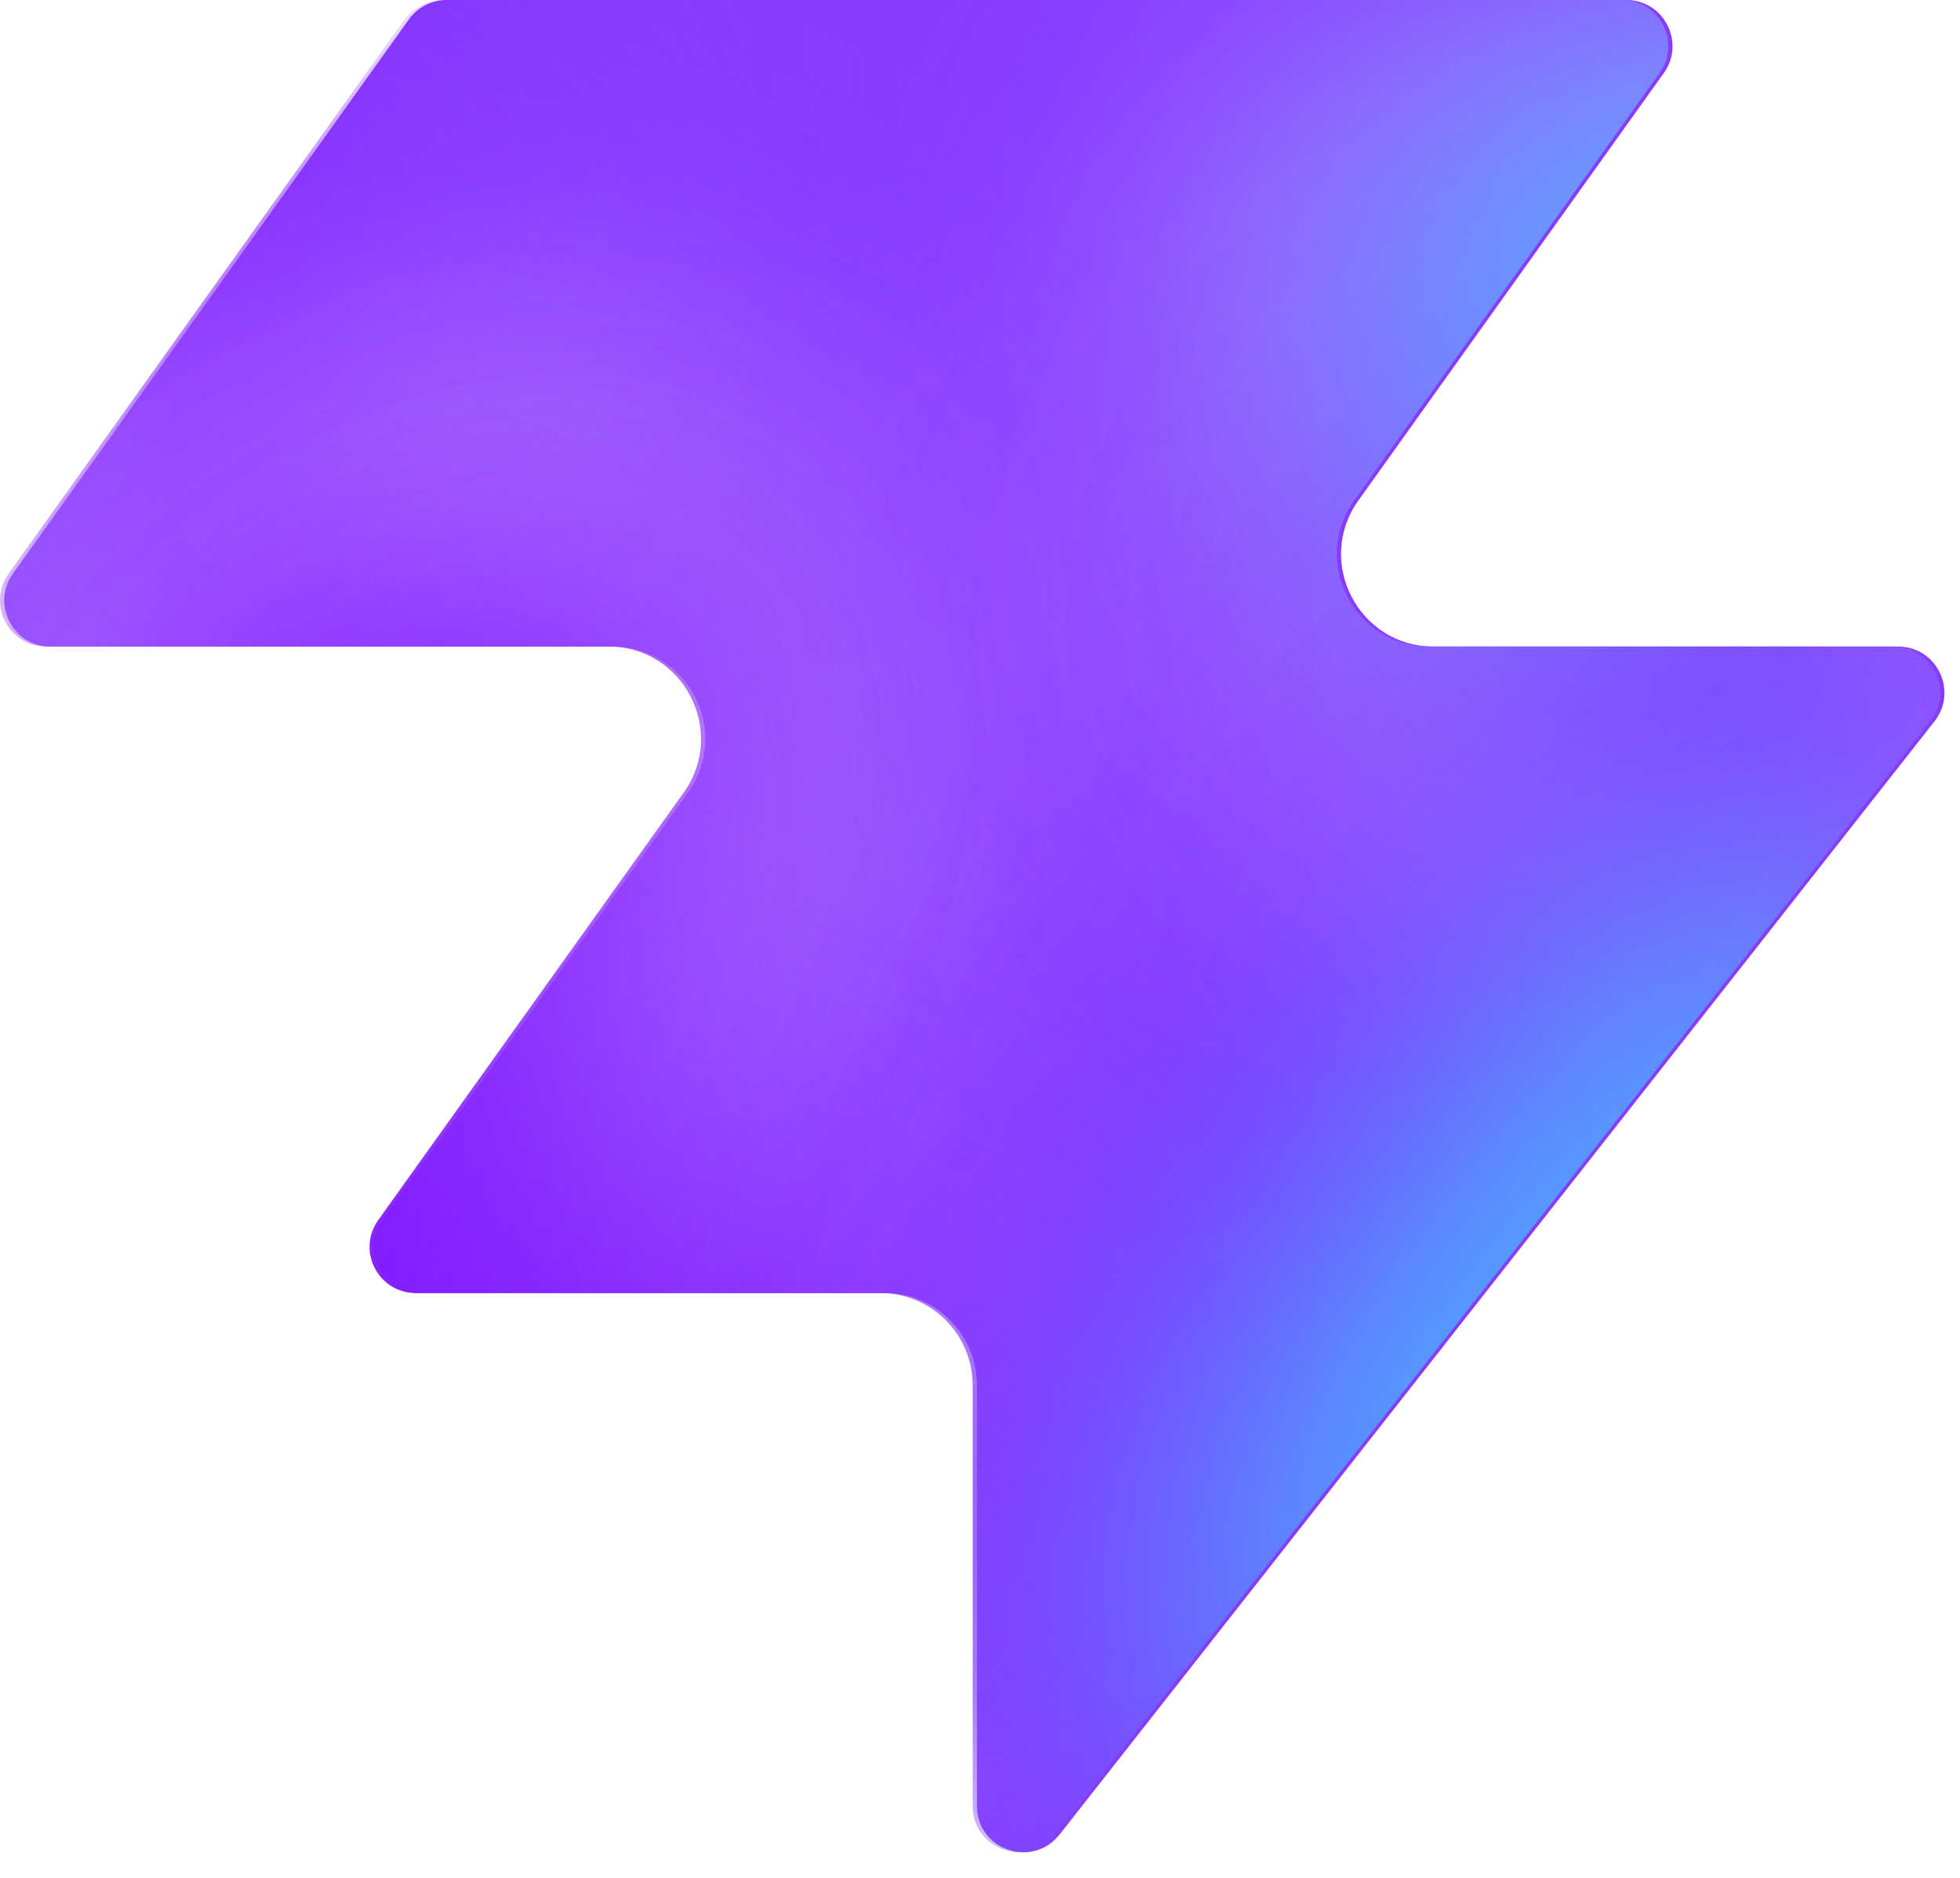
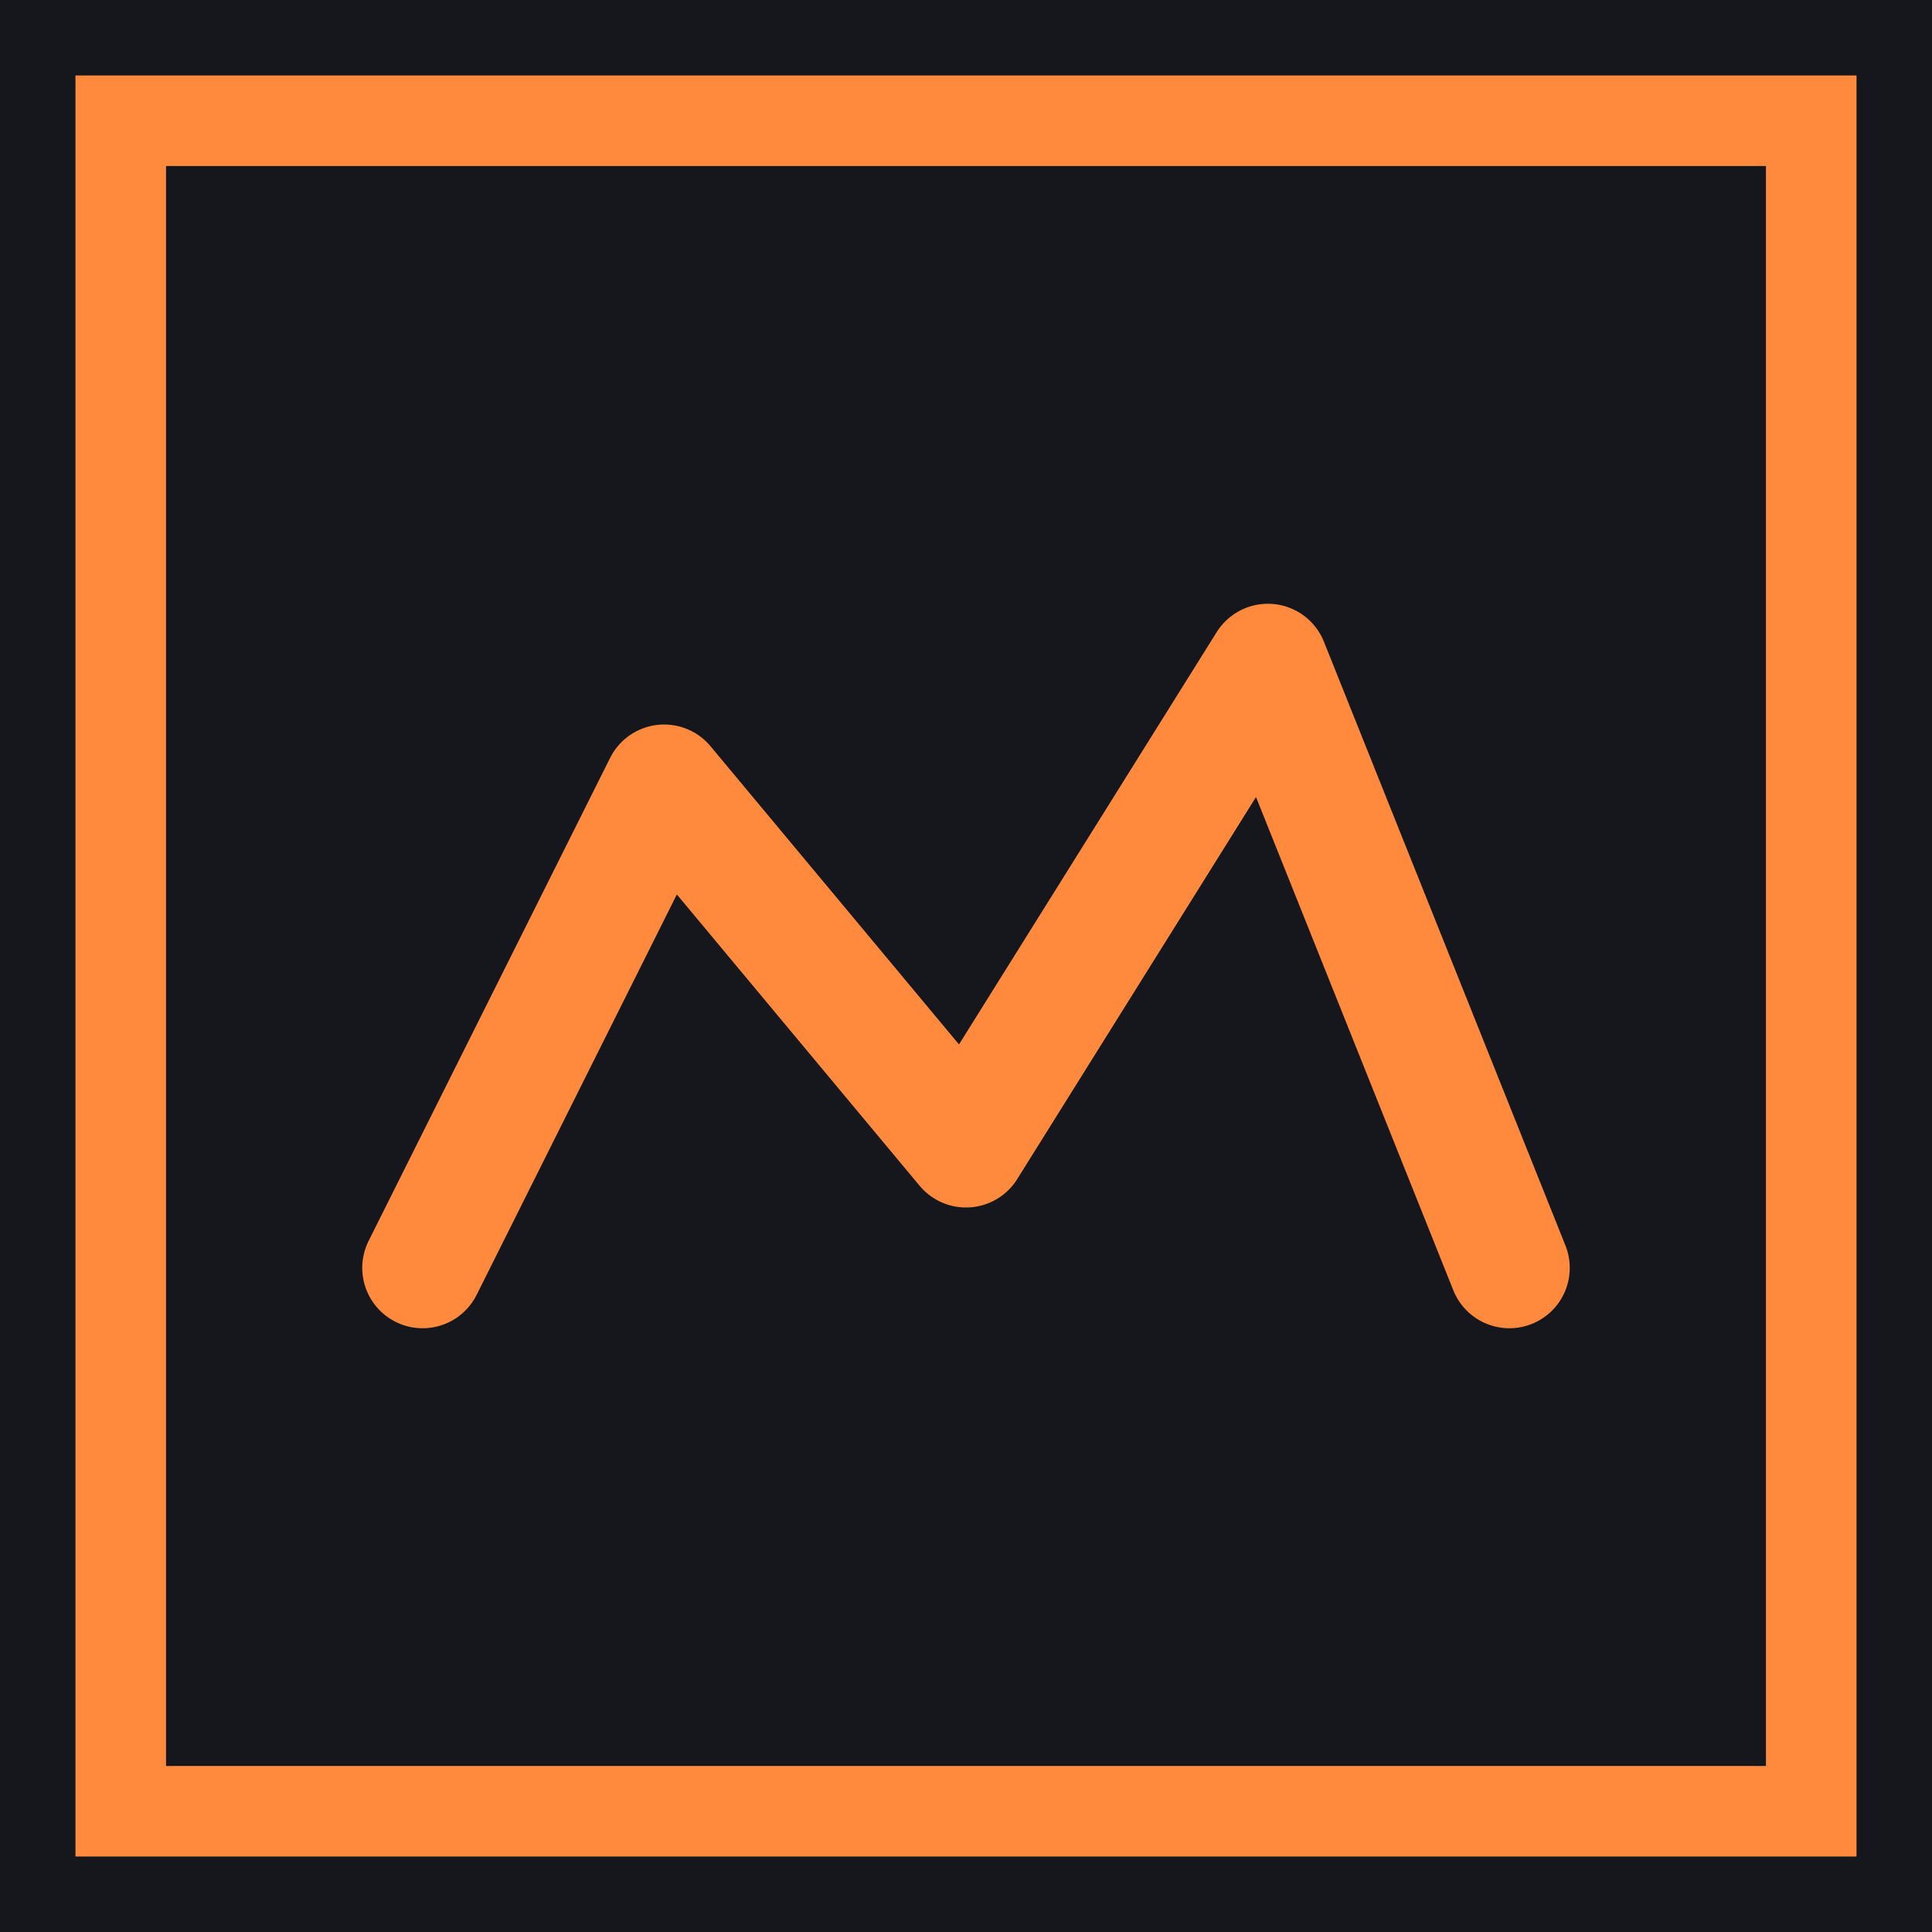
- <svg xmlns="http://www.w3.org/2000/svg" width="48" height="46" fill="none" viewBox="0 0 48 46">
-   <path fill="#863bff" d="M25.946 44.938c-.664.845-2.021.375-2.021-.698V33.937a2.26 2.26 0 0 0-2.262-2.262H10.287c-.92 0-1.456-1.04-.92-1.788l7.48-10.471c1.07-1.497 0-3.578-1.842-3.578H1.237c-.92 0-1.456-1.04-.92-1.788L10.013.474c.214-.297.556-.474.92-.474h28.894c.92 0 1.456 1.04.92 1.788l-7.48 10.471c-1.07 1.498 0 3.579 1.842 3.579h11.377c.943 0 1.473 1.088.89 1.83L25.947 44.94z" style="fill:#863bff;fill:color(display-p3 .525 .23 1);fill-opacity:1" />
-   <mask id="a" width="48" height="46" x="0" y="0" maskUnits="userSpaceOnUse" style="mask-type:alpha">
-     <path fill="#000" d="M25.842 44.938c-.664.844-2.021.375-2.021-.698V33.937a2.26 2.26 0 0 0-2.262-2.262H10.183c-.92 0-1.456-1.04-.92-1.788l7.48-10.471c1.07-1.498 0-3.579-1.842-3.579H1.133c-.92 0-1.456-1.04-.92-1.787L9.91.473c.214-.297.556-.474.92-.474h28.894c.92 0 1.456 1.04.92 1.788l-7.48 10.471c-1.07 1.498 0 3.578 1.842 3.578h11.377c.943 0 1.473 1.088.89 1.832L25.843 44.94z" style="fill:#000;fill-opacity:1" />
-   </mask>
-   <g mask="url(#a)">
-     <g filter="url(#b)">
-       <ellipse cx="5.508" cy="14.704" fill="#ede6ff" rx="5.508" ry="14.704" style="fill:#ede6ff;fill:color(display-p3 .927 .903 1);fill-opacity:1" transform="matrix(.00324 1 1 -.00324 -4.47 31.516)" />
-     </g>
-     <g filter="url(#c)">
-       <ellipse cx="10.399" cy="29.851" fill="#ede6ff" rx="10.399" ry="29.851" style="fill:#ede6ff;fill:color(display-p3 .927 .903 1);fill-opacity:1" transform="matrix(.00324 1 1 -.00324 -39.328 7.883)" />
-     </g>
-     <g filter="url(#d)">
-       <ellipse cx="5.508" cy="30.487" fill="#7e14ff" rx="5.508" ry="30.487" style="fill:#7e14ff;fill:color(display-p3 .492 .077 1);fill-opacity:1" transform="rotate(89.814 -25.913 -14.639)scale(1 -1)" />
-     </g>
-     <g filter="url(#e)">
-       <ellipse cx="5.508" cy="30.599" fill="#7e14ff" rx="5.508" ry="30.599" style="fill:#7e14ff;fill:color(display-p3 .492 .077 1);fill-opacity:1" transform="rotate(89.814 -32.644 -3.334)scale(1 -1)" />
-     </g>
-     <g filter="url(#f)">
-       <ellipse cx="5.508" cy="30.599" fill="#7e14ff" rx="5.508" ry="30.599" style="fill:#7e14ff;fill:color(display-p3 .492 .077 1);fill-opacity:1" transform="matrix(.00324 1 1 -.00324 -34.34 30.47)" />
-     </g>
-     <g filter="url(#g)">
-       <ellipse cx="14.072" cy="22.078" fill="#ede6ff" rx="14.072" ry="22.078" style="fill:#ede6ff;fill:color(display-p3 .927 .903 1);fill-opacity:1" transform="rotate(93.35 24.506 48.493)scale(-1 1)" />
-     </g>
-     <g filter="url(#h)">
-       <ellipse cx="3.47" cy="21.501" fill="#7e14ff" rx="3.47" ry="21.501" style="fill:#7e14ff;fill:color(display-p3 .492 .077 1);fill-opacity:1" transform="rotate(89.009 28.708 47.59)scale(-1 1)" />
-     </g>
-     <g filter="url(#i)">
-       <ellipse cx="3.47" cy="21.501" fill="#7e14ff" rx="3.47" ry="21.501" style="fill:#7e14ff;fill:color(display-p3 .492 .077 1);fill-opacity:1" transform="rotate(89.009 28.708 47.59)scale(-1 1)" />
-     </g>
-     <g filter="url(#j)">
-       <ellipse cx=".387" cy="8.972" fill="#7e14ff" rx="4.407" ry="29.108" style="fill:#7e14ff;fill:color(display-p3 .492 .077 1);fill-opacity:1" transform="rotate(39.51 .387 8.972)" />
-     </g>
-     <g filter="url(#k)">
-       <ellipse cx="47.523" cy="-6.092" fill="#7e14ff" rx="4.407" ry="29.108" style="fill:#7e14ff;fill:color(display-p3 .492 .077 1);fill-opacity:1" transform="rotate(37.892 47.523 -6.092)" />
-     </g>
-     <g filter="url(#l)">
-       <ellipse cx="41.412" cy="6.333" fill="#47bfff" rx="5.971" ry="9.665" style="fill:#47bfff;fill:color(display-p3 .28 .748 1);fill-opacity:1" transform="rotate(37.892 41.412 6.333)" />
-     </g>
-     <g filter="url(#m)">
-       <ellipse cx="-1.879" cy="38.332" fill="#7e14ff" rx="4.407" ry="29.108" style="fill:#7e14ff;fill:color(display-p3 .492 .077 1);fill-opacity:1" transform="rotate(37.892 -1.88 38.332)" />
-     </g>
-     <g filter="url(#n)">
-       <ellipse cx="-1.879" cy="38.332" fill="#7e14ff" rx="4.407" ry="29.108" style="fill:#7e14ff;fill:color(display-p3 .492 .077 1);fill-opacity:1" transform="rotate(37.892 -1.88 38.332)" />
-     </g>
-     <g filter="url(#o)">
-       <ellipse cx="35.651" cy="29.907" fill="#7e14ff" rx="4.407" ry="29.108" style="fill:#7e14ff;fill:color(display-p3 .492 .077 1);fill-opacity:1" transform="rotate(37.892 35.651 29.907)" />
-     </g>
-     <g filter="url(#p)">
-       <ellipse cx="38.418" cy="32.4" fill="#47bfff" rx="5.971" ry="15.297" style="fill:#47bfff;fill:color(display-p3 .28 .748 1);fill-opacity:1" transform="rotate(37.892 38.418 32.4)" />
-     </g>
-   </g>
-   <defs>
-     <filter id="b" width="60.045" height="41.654" x="-19.77" y="16.149" color-interpolation-filters="sRGB" filterUnits="userSpaceOnUse">
-       <feFlood flood-opacity="0" result="BackgroundImageFix" />
-       <feBlend in="SourceGraphic" in2="BackgroundImageFix" result="shape" />
-       <feGaussianBlur result="effect1_foregroundBlur_2002_17158" stdDeviation="7.659" />
-     </filter>
-     <filter id="c" width="90.34" height="51.437" x="-54.613" y="-7.533" color-interpolation-filters="sRGB" filterUnits="userSpaceOnUse">
-       <feFlood flood-opacity="0" result="BackgroundImageFix" />
-       <feBlend in="SourceGraphic" in2="BackgroundImageFix" result="shape" />
-       <feGaussianBlur result="effect1_foregroundBlur_2002_17158" stdDeviation="7.659" />
-     </filter>
-     <filter id="d" width="79.355" height="29.4" x="-49.64" y="2.03" color-interpolation-filters="sRGB" filterUnits="userSpaceOnUse">
-       <feFlood flood-opacity="0" result="BackgroundImageFix" />
-       <feBlend in="SourceGraphic" in2="BackgroundImageFix" result="shape" />
-       <feGaussianBlur result="effect1_foregroundBlur_2002_17158" stdDeviation="4.596" />
-     </filter>
-     <filter id="e" width="79.579" height="29.4" x="-45.045" y="20.029" color-interpolation-filters="sRGB" filterUnits="userSpaceOnUse">
-       <feFlood flood-opacity="0" result="BackgroundImageFix" />
-       <feBlend in="SourceGraphic" in2="BackgroundImageFix" result="shape" />
-       <feGaussianBlur result="effect1_foregroundBlur_2002_17158" stdDeviation="4.596" />
-     </filter>
-     <filter id="f" width="79.579" height="29.4" x="-43.513" y="21.178" color-interpolation-filters="sRGB" filterUnits="userSpaceOnUse">
-       <feFlood flood-opacity="0" result="BackgroundImageFix" />
-       <feBlend in="SourceGraphic" in2="BackgroundImageFix" result="shape" />
-       <feGaussianBlur result="effect1_foregroundBlur_2002_17158" stdDeviation="4.596" />
-     </filter>
-     <filter id="g" width="74.749" height="58.852" x="15.756" y="-17.901" color-interpolation-filters="sRGB" filterUnits="userSpaceOnUse">
-       <feFlood flood-opacity="0" result="BackgroundImageFix" />
-       <feBlend in="SourceGraphic" in2="BackgroundImageFix" result="shape" />
-       <feGaussianBlur result="effect1_foregroundBlur_2002_17158" stdDeviation="7.659" />
-     </filter>
-     <filter id="h" width="61.377" height="25.362" x="23.548" y="2.284" color-interpolation-filters="sRGB" filterUnits="userSpaceOnUse">
-       <feFlood flood-opacity="0" result="BackgroundImageFix" />
-       <feBlend in="SourceGraphic" in2="BackgroundImageFix" result="shape" />
-       <feGaussianBlur result="effect1_foregroundBlur_2002_17158" stdDeviation="4.596" />
-     </filter>
-     <filter id="i" width="61.377" height="25.362" x="23.548" y="2.284" color-interpolation-filters="sRGB" filterUnits="userSpaceOnUse">
-       <feFlood flood-opacity="0" result="BackgroundImageFix" />
-       <feBlend in="SourceGraphic" in2="BackgroundImageFix" result="shape" />
-       <feGaussianBlur result="effect1_foregroundBlur_2002_17158" stdDeviation="4.596" />
-     </filter>
-     <filter id="j" width="56.045" height="63.649" x="-27.636" y="-22.853" color-interpolation-filters="sRGB" filterUnits="userSpaceOnUse">
-       <feFlood flood-opacity="0" result="BackgroundImageFix" />
-       <feBlend in="SourceGraphic" in2="BackgroundImageFix" result="shape" />
-       <feGaussianBlur result="effect1_foregroundBlur_2002_17158" stdDeviation="4.596" />
-     </filter>
-     <filter id="k" width="54.814" height="64.646" x="20.116" y="-38.415" color-interpolation-filters="sRGB" filterUnits="userSpaceOnUse">
-       <feFlood flood-opacity="0" result="BackgroundImageFix" />
-       <feBlend in="SourceGraphic" in2="BackgroundImageFix" result="shape" />
-       <feGaussianBlur result="effect1_foregroundBlur_2002_17158" stdDeviation="4.596" />
-     </filter>
-     <filter id="l" width="33.541" height="35.313" x="24.641" y="-11.323" color-interpolation-filters="sRGB" filterUnits="userSpaceOnUse">
-       <feFlood flood-opacity="0" result="BackgroundImageFix" />
-       <feBlend in="SourceGraphic" in2="BackgroundImageFix" result="shape" />
-       <feGaussianBlur result="effect1_foregroundBlur_2002_17158" stdDeviation="4.596" />
-     </filter>
-     <filter id="m" width="54.814" height="64.646" x="-29.286" y="6.009" color-interpolation-filters="sRGB" filterUnits="userSpaceOnUse">
-       <feFlood flood-opacity="0" result="BackgroundImageFix" />
-       <feBlend in="SourceGraphic" in2="BackgroundImageFix" result="shape" />
-       <feGaussianBlur result="effect1_foregroundBlur_2002_17158" stdDeviation="4.596" />
-     </filter>
-     <filter id="n" width="54.814" height="64.646" x="-29.286" y="6.009" color-interpolation-filters="sRGB" filterUnits="userSpaceOnUse">
-       <feFlood flood-opacity="0" result="BackgroundImageFix" />
-       <feBlend in="SourceGraphic" in2="BackgroundImageFix" result="shape" />
-       <feGaussianBlur result="effect1_foregroundBlur_2002_17158" stdDeviation="4.596" />
-     </filter>
-     <filter id="o" width="54.814" height="64.646" x="8.244" y="-2.416" color-interpolation-filters="sRGB" filterUnits="userSpaceOnUse">
-       <feFlood flood-opacity="0" result="BackgroundImageFix" />
-       <feBlend in="SourceGraphic" in2="BackgroundImageFix" result="shape" />
-       <feGaussianBlur result="effect1_foregroundBlur_2002_17158" stdDeviation="4.596" />
-     </filter>
-     <filter id="p" width="39.409" height="43.623" x="18.713" y="10.588" color-interpolation-filters="sRGB" filterUnits="userSpaceOnUse">
-       <feFlood flood-opacity="0" result="BackgroundImageFix" />
-       <feBlend in="SourceGraphic" in2="BackgroundImageFix" result="shape" />
-       <feGaussianBlur result="effect1_foregroundBlur_2002_17158" stdDeviation="4.596" />
-     </filter>
-   </defs>
+ <svg xmlns="http://www.w3.org/2000/svg" viewBox="0 0 32 32" fill="none">
+   <rect width="32" height="32" fill="#15171C" />
+   <rect x="2" y="2" width="28" height="28" stroke="#FF8A3D" stroke-width="1.5" />
+   <path d="M7 21 L11 13 L16 19 L21 11 L25 21" stroke="#FF8A3D" stroke-width="2" stroke-linejoin="round" fill="none" stroke-linecap="round" />
</svg>
